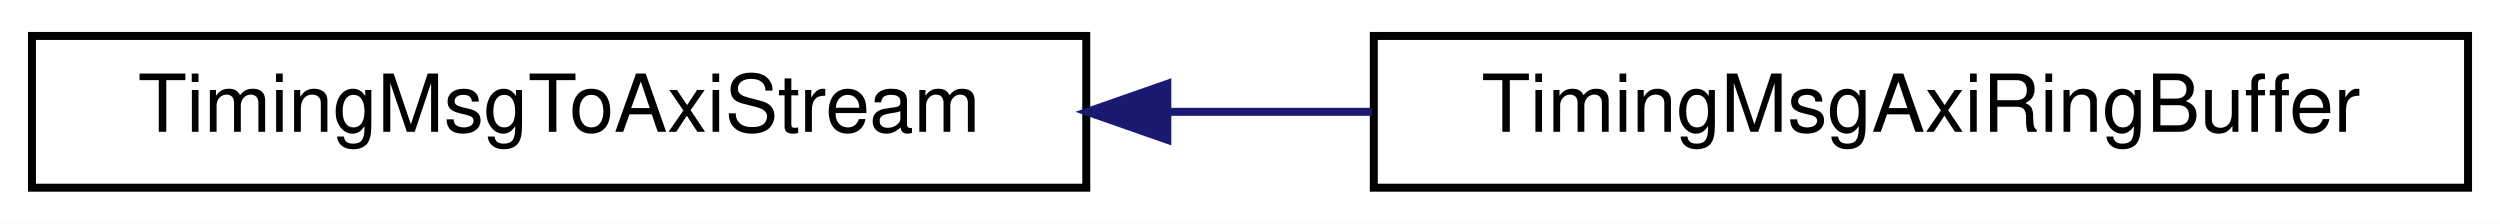
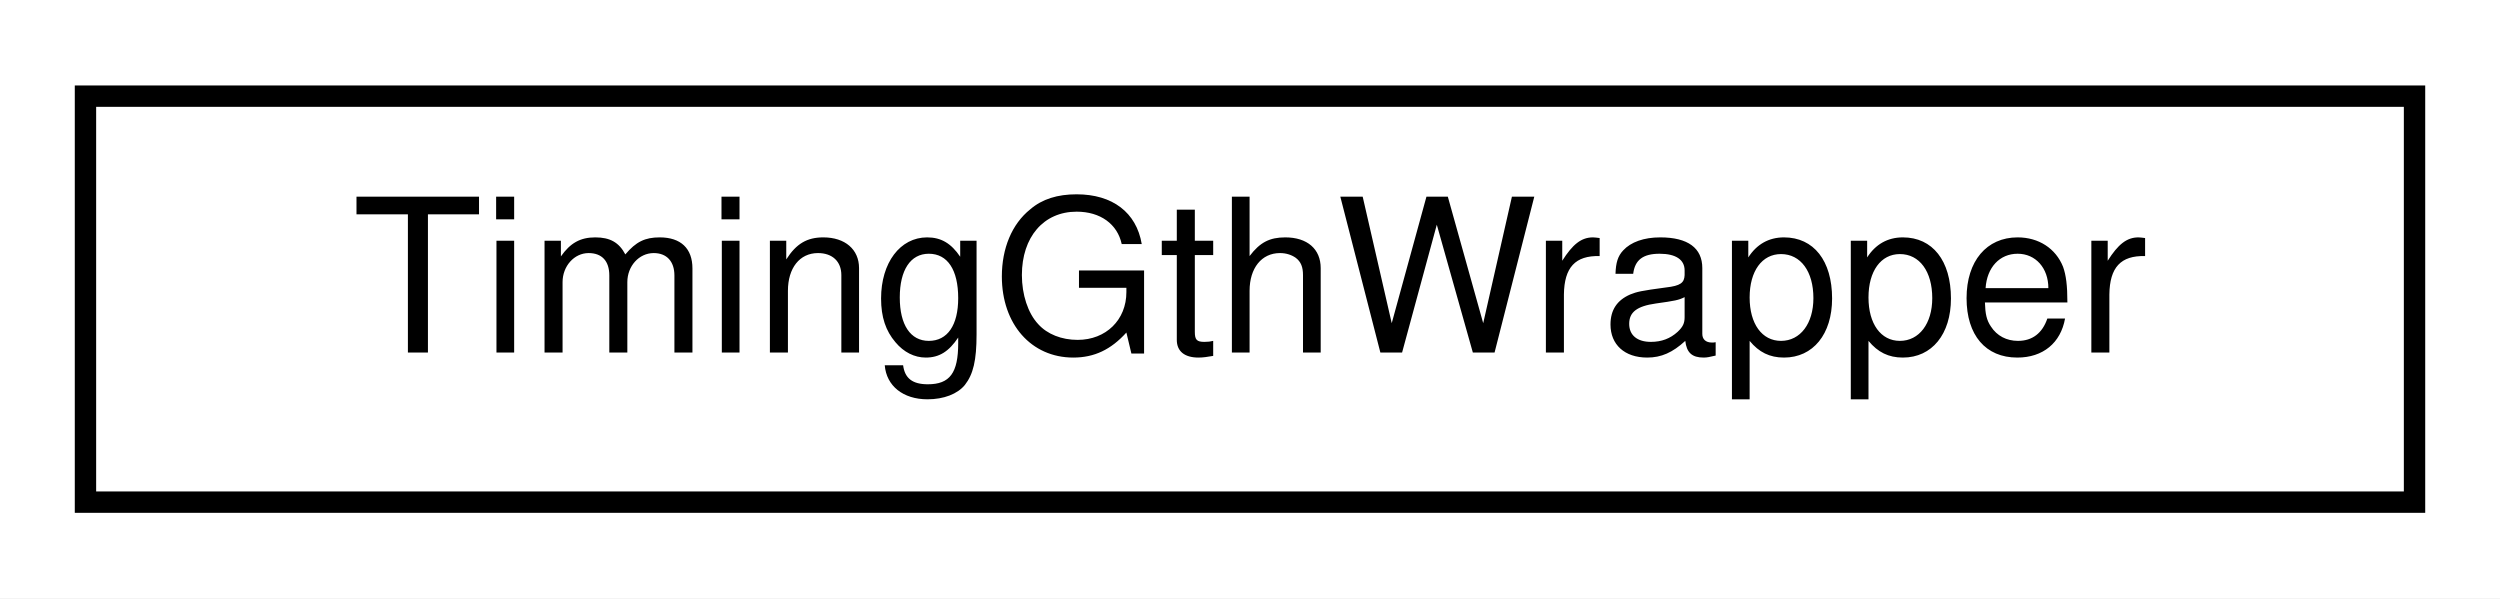
- <svg xmlns="http://www.w3.org/2000/svg" xmlns:xlink="http://www.w3.org/1999/xlink" width="313pt" height="28pt" viewBox="0.00 0.00 313.00 28.00">
+ <svg xmlns="http://www.w3.org/2000/svg" xmlns:xlink="http://www.w3.org/1999/xlink" width="117pt" height="28pt" viewBox="0.00 0.00 117.00 28.00">
  <g id="graph0" class="graph" transform="scale(1 1) rotate(0) translate(4 24)">
-     <polygon fill="white" stroke="transparent" points="-4,4 -4,-24 309,-24 309,4 -4,4" />
+     <polygon fill="white" stroke="transparent" points="-4,4 -4,-24 113,-24 113,4 -4,4" />
    <g id="node1" class="node">
      <g id="a_node1">
-         <a xlink:href="classTimingMsgToAxiStream.html" target="_top" xlink:title=" ">
-           <polygon fill="white" stroke="black" points="0,-0.5 0,-19.5 132,-19.5 132,-0.5 0,-0.5" />
-           <text text-anchor="middle" x="66" y="-7.5" font-family="Helvetica,sans-Serif" font-size="10.00">TimingMsgToAxiStream</text>
+         <a xlink:href="classTimingGthWrapper.html" target="_top" xlink:title=" ">
+           <polygon fill="white" stroke="black" points="0,-0.5 0,-19.5 109,-19.5 109,-0.5 0,-0.5" />
+           <text text-anchor="middle" x="54.5" y="-7.5" font-family="Helvetica,sans-Serif" font-size="10.00">TimingGthWrapper</text>
        </a>
      </g>
    </g>
-     <g id="node2" class="node">
-       <g id="a_node2">
-         <a xlink:href="classTimingMsgAxiRingBuffer.html" target="_top" xlink:title=" ">
-           <polygon fill="white" stroke="black" points="168,-0.5 168,-19.5 305,-19.5 305,-0.5 168,-0.5" />
-           <text text-anchor="middle" x="236.5" y="-7.5" font-family="Helvetica,sans-Serif" font-size="10.00">TimingMsgAxiRingBuffer</text>
-         </a>
-       </g>
-     </g>
-     <g id="edge1" class="edge">
-       <path fill="none" stroke="midnightblue" d="M142.37,-10C150.82,-10 159.39,-10 167.74,-10" />
-       <polygon fill="midnightblue" stroke="midnightblue" points="142.15,-6.5 132.15,-10 142.15,-13.5 142.15,-6.5" />
-     </g>
  </g>
</svg>
